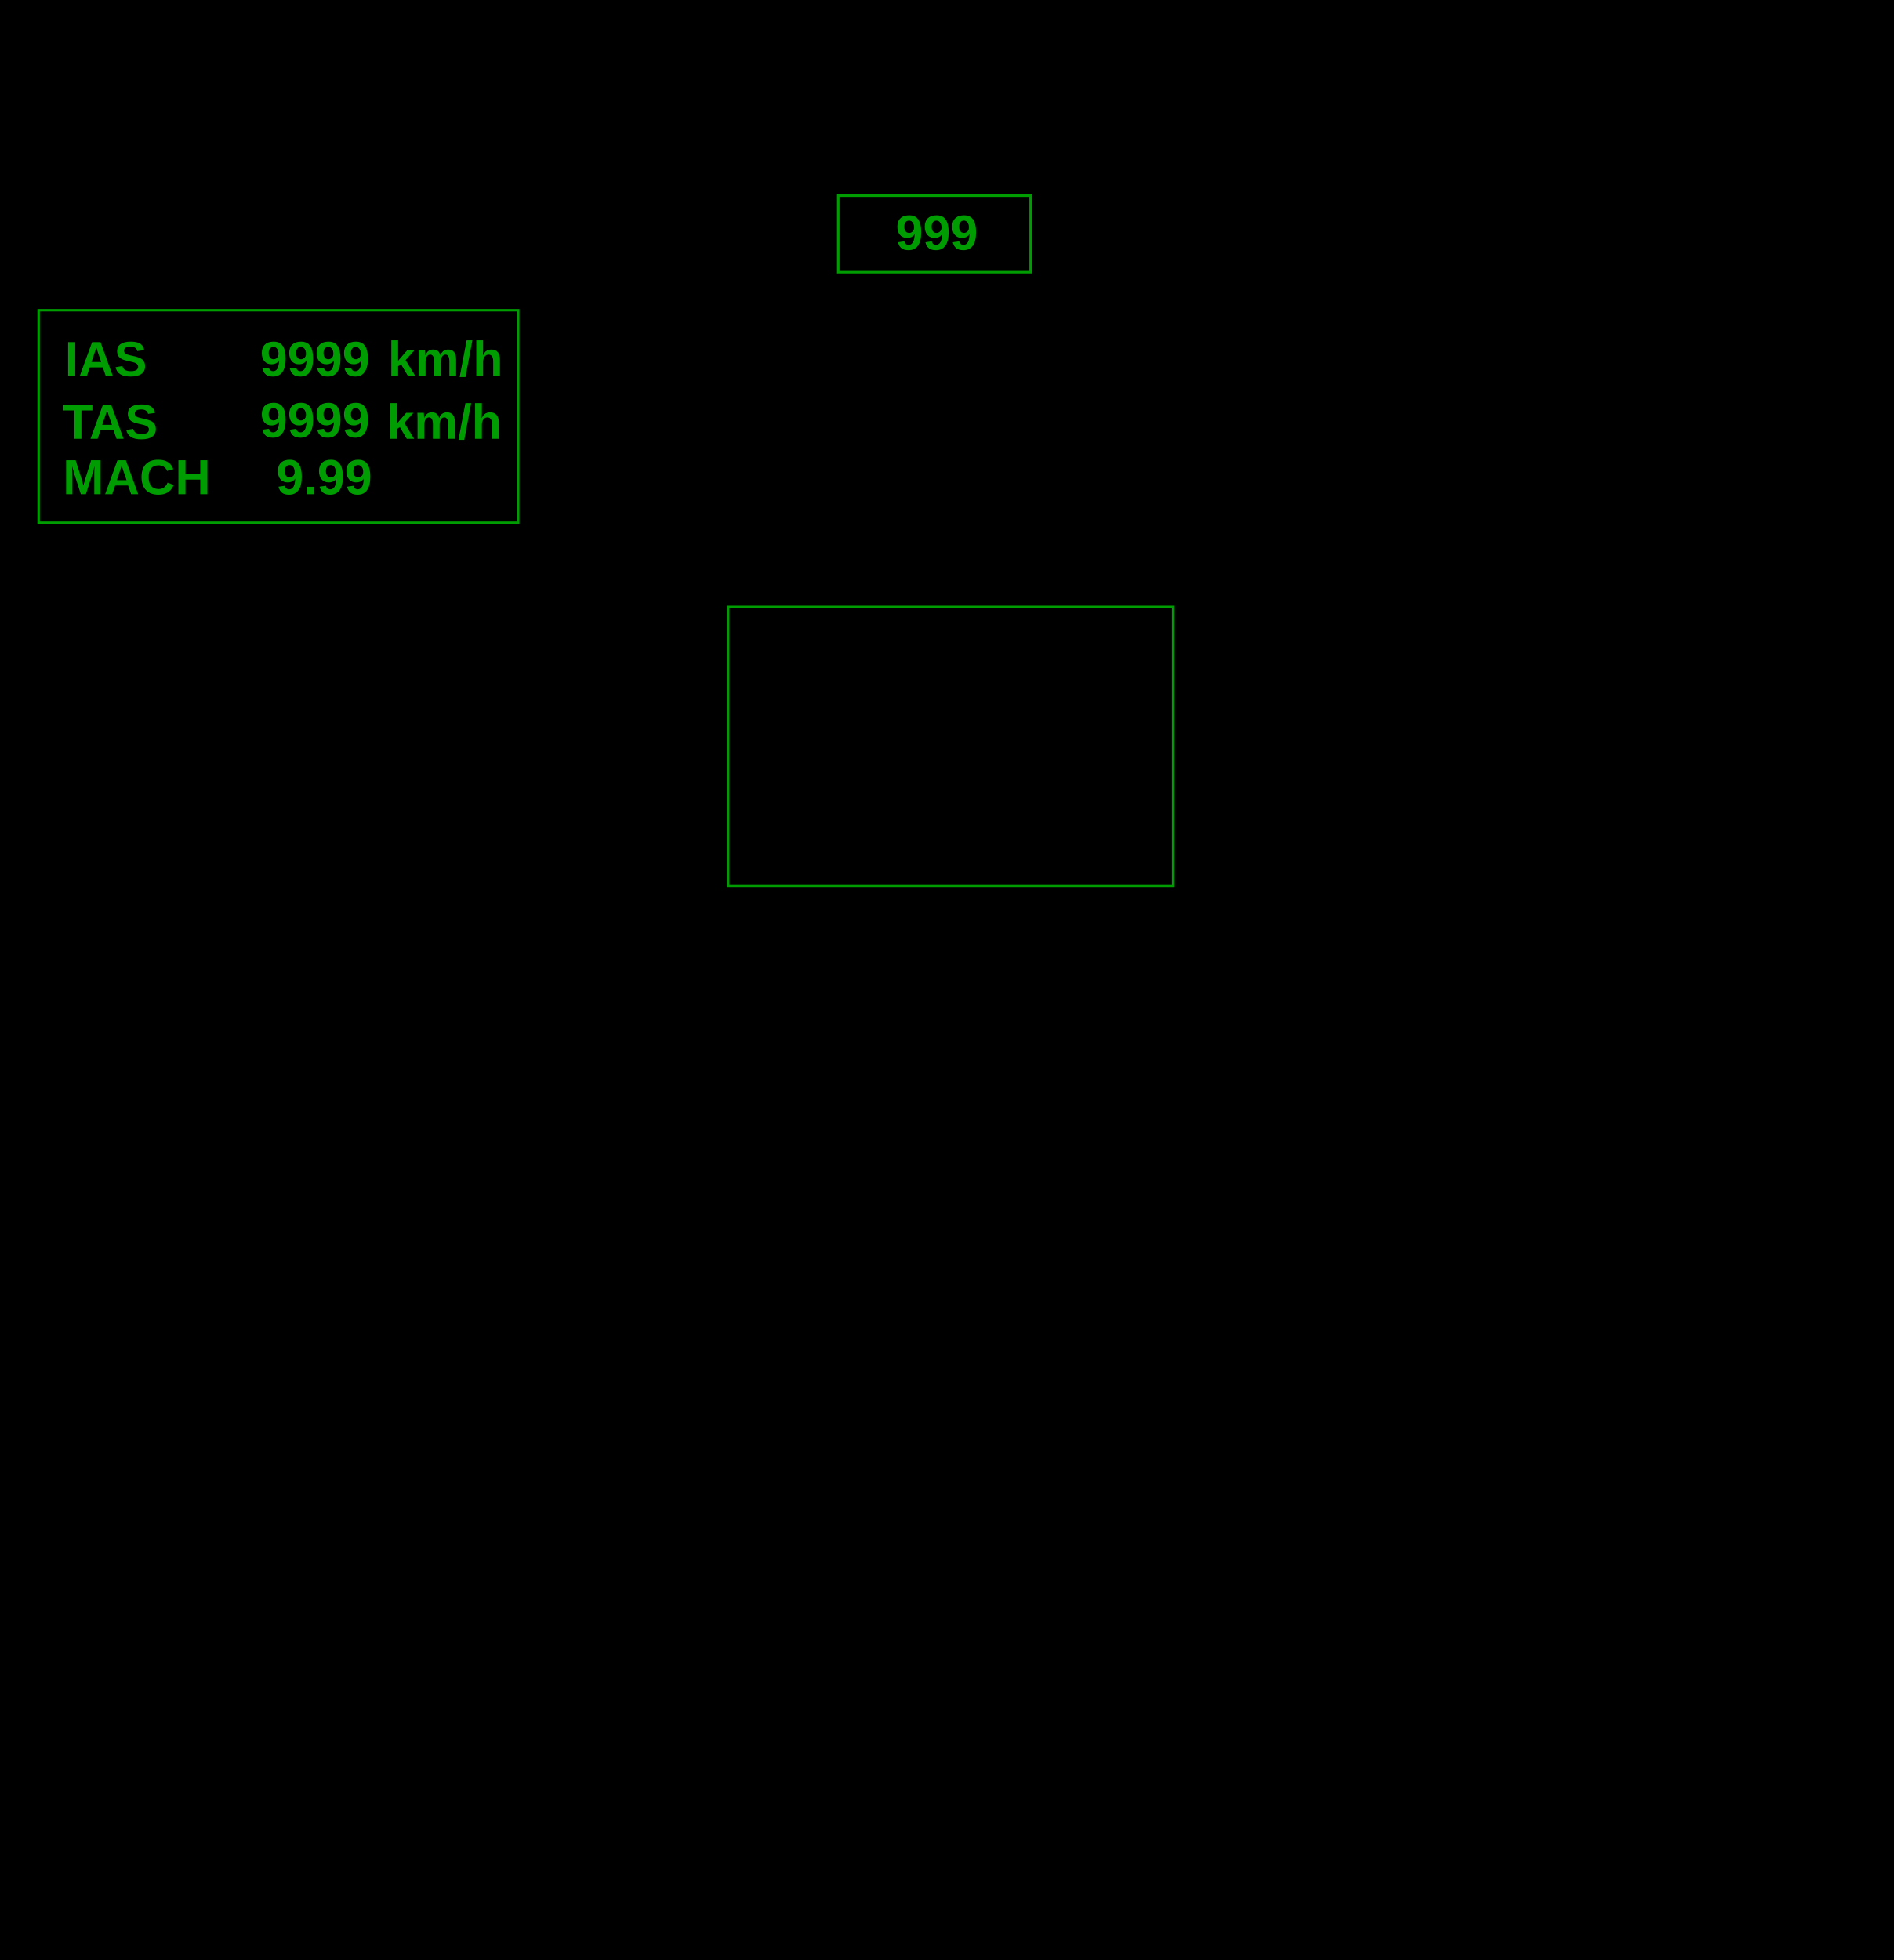
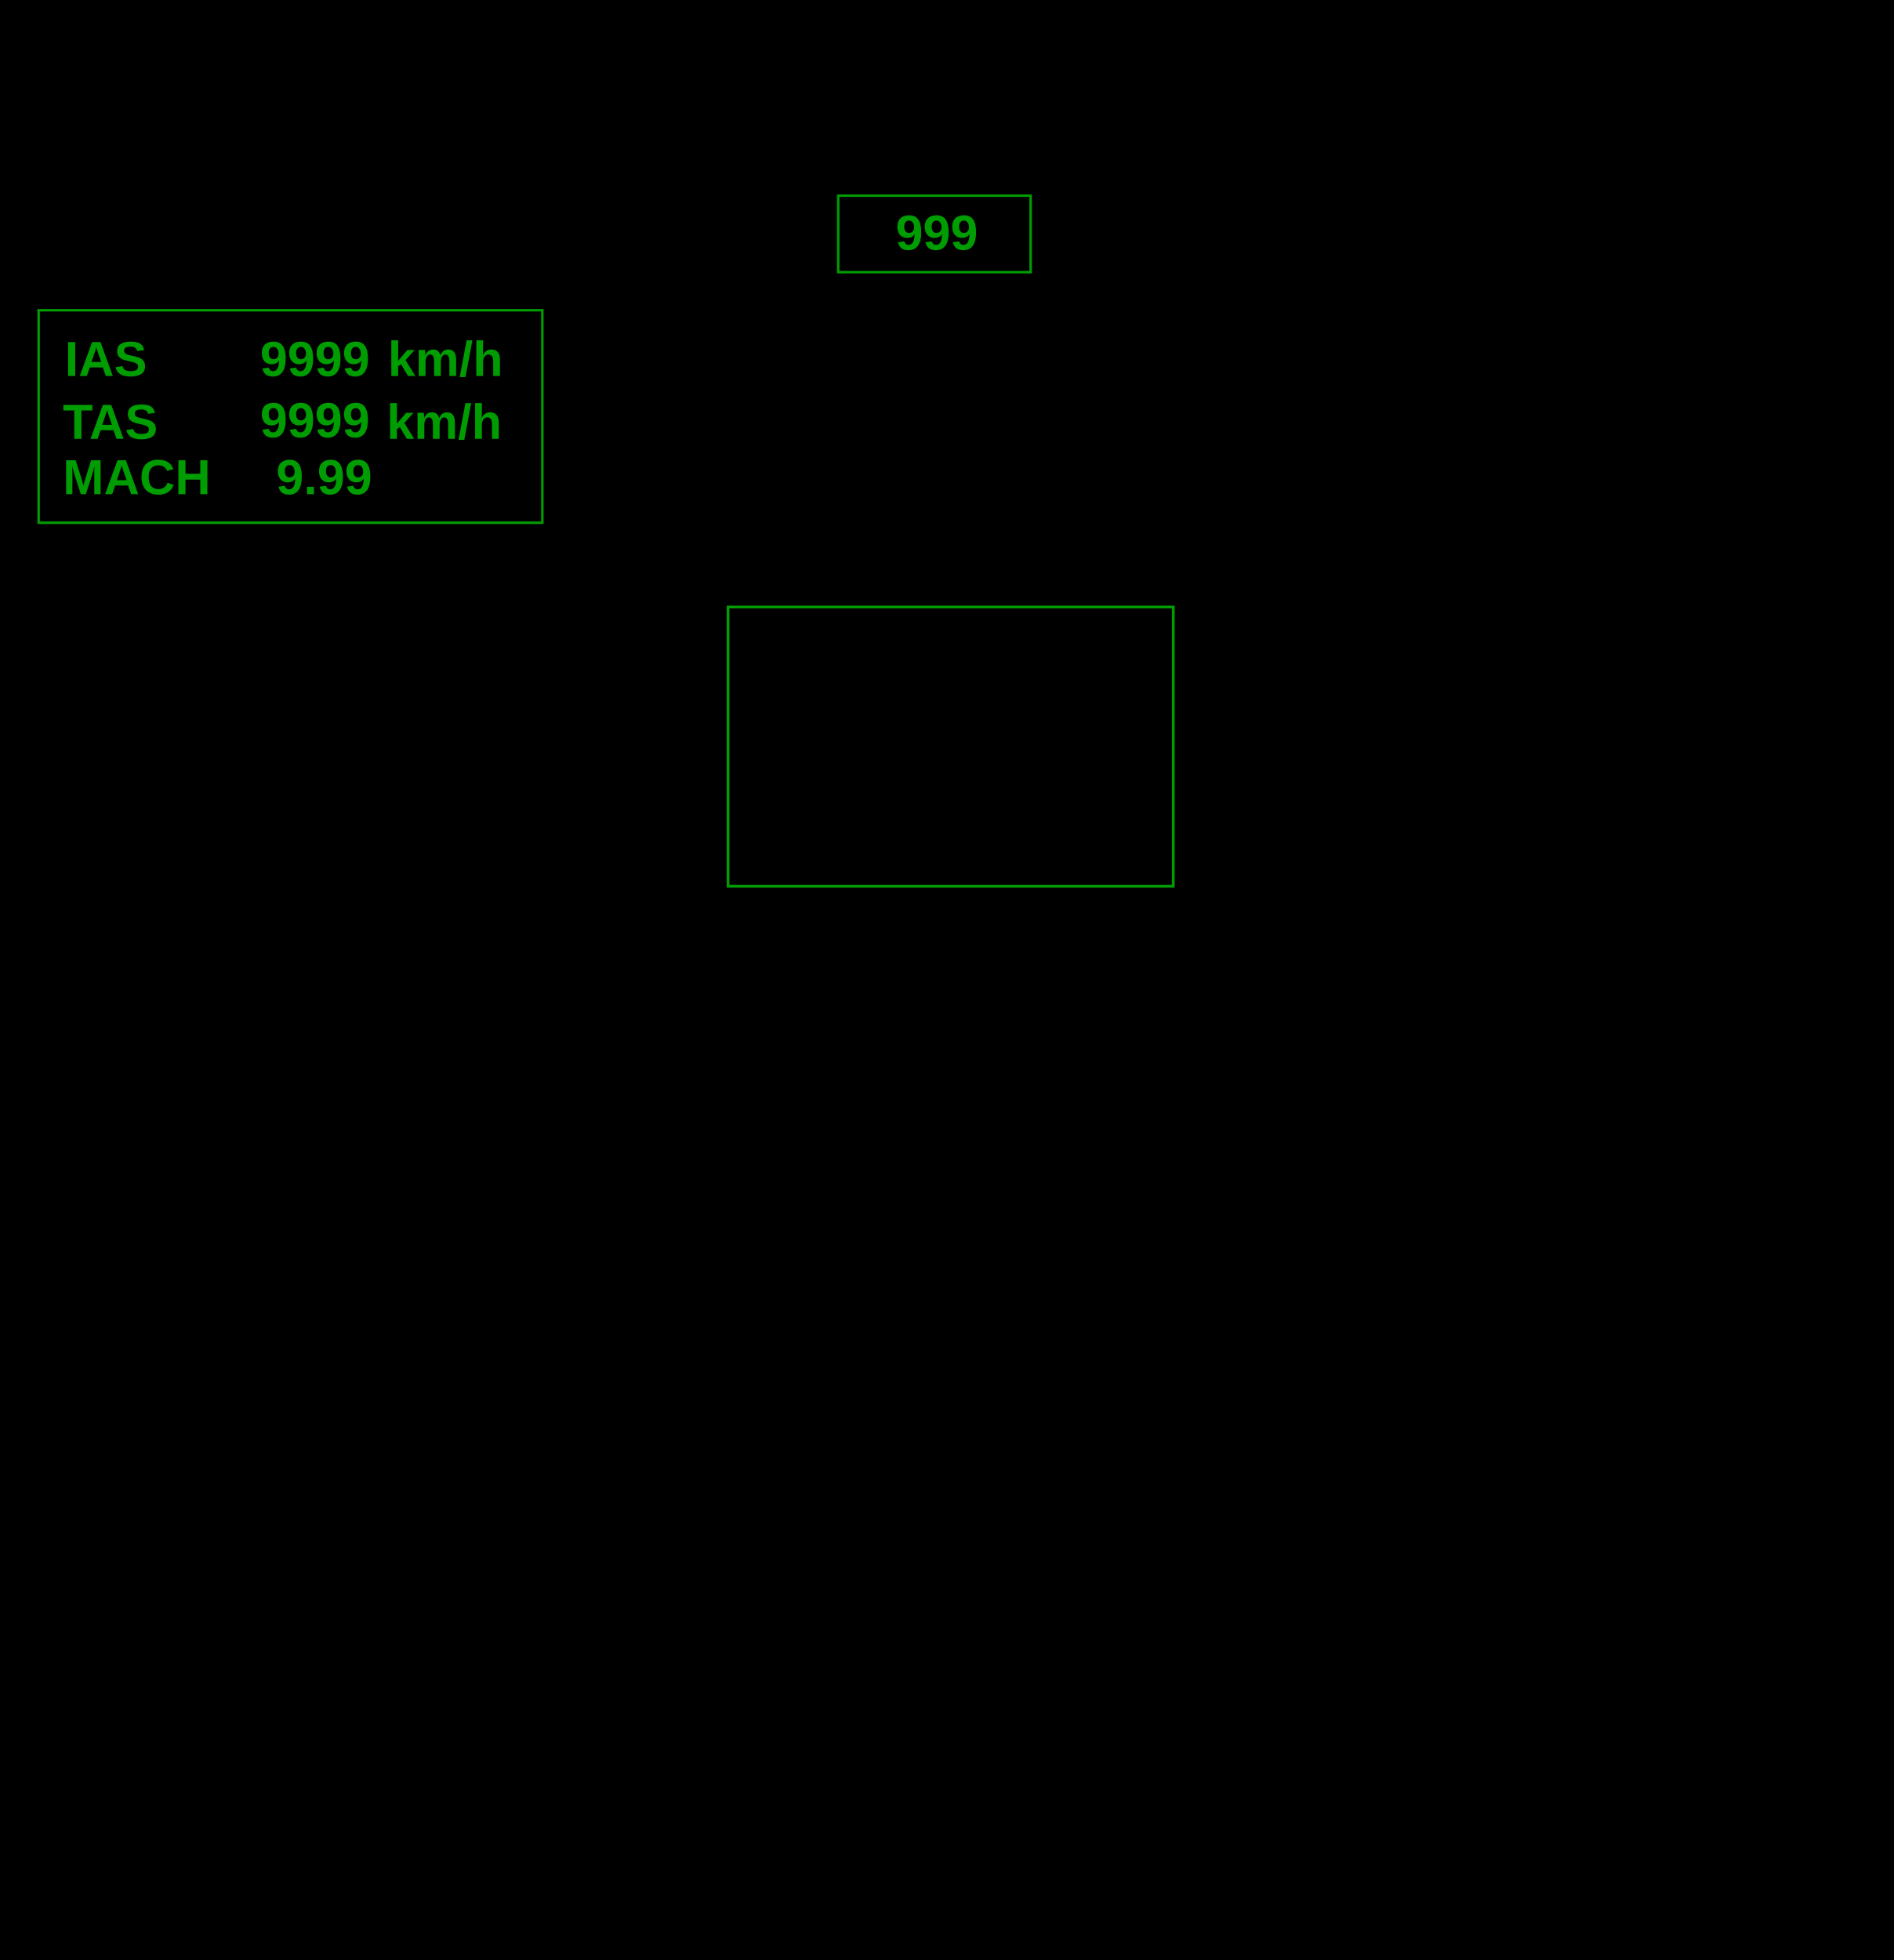
<svg xmlns="http://www.w3.org/2000/svg" width="768" height="795" viewBox="0 0 768 795" version="1.1" id="svg1">
  <defs id="defs1" />
  <rect x="0" y="0" width="768" height="795" style="stroke: rgb(0, 0, 0);" />
-   <path id="rect1" style="opacity: 1; fill: rgb(0, 0, 0); fill-opacity: 0; stroke: rgb(0, 157, 2); stroke-opacity: 1;" d="M 15.672 125.837 L 210.199 125.837 L 210.199 212.033 L 15.672 212.033 L 15.672 125.837 Z" />
+   <path id="rect1" style="opacity: 1; fill: rgb(0, 0, 0); fill-opacity: 0; stroke: rgb(0, 157, 1); stroke-opacity: 1;" d="M 15.672 125.837 L 220 125.837 L 220 212.033 L 15.672 212.033 L 15.672 125.837 Z" />
  <path id="rect1-0" style="fill:#000000;fill-opacity:0;stroke:#009d02;stroke-width:1.118;stroke-opacity:1" d="M 295.327,246.208 H 475.933 V 359.482 H 295.327 Z" />
  <path id="rect1-3" style="fill-opacity: 0.178; stroke: rgb(0, 157, 2); stroke-opacity: 1; fill: none;" d="m 340.023,79.364 h 78.053 v 31.037 h -78.053 z" />
  <text style="fill: rgb(0, 157, 2); font-family: Arial, sans-serif; font-size: 20px; font-weight: 700; white-space: pre;" x="25.477" y="200.446">MACH</text>
  <text style="fill: rgb(0, 157, 2); font-family: Arial, sans-serif; font-size: 20px; font-weight: 700; white-space: pre;" x="112.04" y="200.446" id="sens_mach">9.99</text>
  <text style="fill: rgb(0, 157, 2); font-family: Arial, sans-serif; font-size: 20px; font-weight: 700; white-space: pre;" x="25.477" y="178.002">TAS</text>
  <text style="fill: rgb(0, 157, 2); font-family: Arial, sans-serif; font-size: 20px; font-weight: 700; white-space: pre;" x="26.293" y="152.524">IAS</text>
  <text style="fill: rgb(0, 157, 2); font-family: Arial, sans-serif; font-size: 20px; font-weight: 700; white-space: pre;" x="150" y="152.524" id="sens_IAS, km/h" text-anchor="end">9999</text>
  <text style="fill: rgb(0, 157, 2); font-family: Arial, sans-serif; font-size: 20px; font-weight: 700; white-space: pre;" x="150" y="177.341" id="sens_TAS, km/h" text-anchor="end">9999</text>
  <text style="fill: rgb(0, 157, 2); font-family: Arial, sans-serif; font-size: 20px; font-weight: 700; white-space: pre;" x="156.863" y="178.002">km/h</text>
  <text style="fill: rgb(0, 157, 2); font-family: Arial, sans-serif; font-size: 20px; font-weight: 700; white-space: pre;" x="157.354" y="152.525">km/h</text>
  <text style="fill: rgb(0, 157, 2); font-family: Arial, sans-serif; font-size: 20px; font-weight: 700; white-space: pre;" x="380" y="101.29" id="sens_compass" text-anchor="middle">999</text>
</svg>
